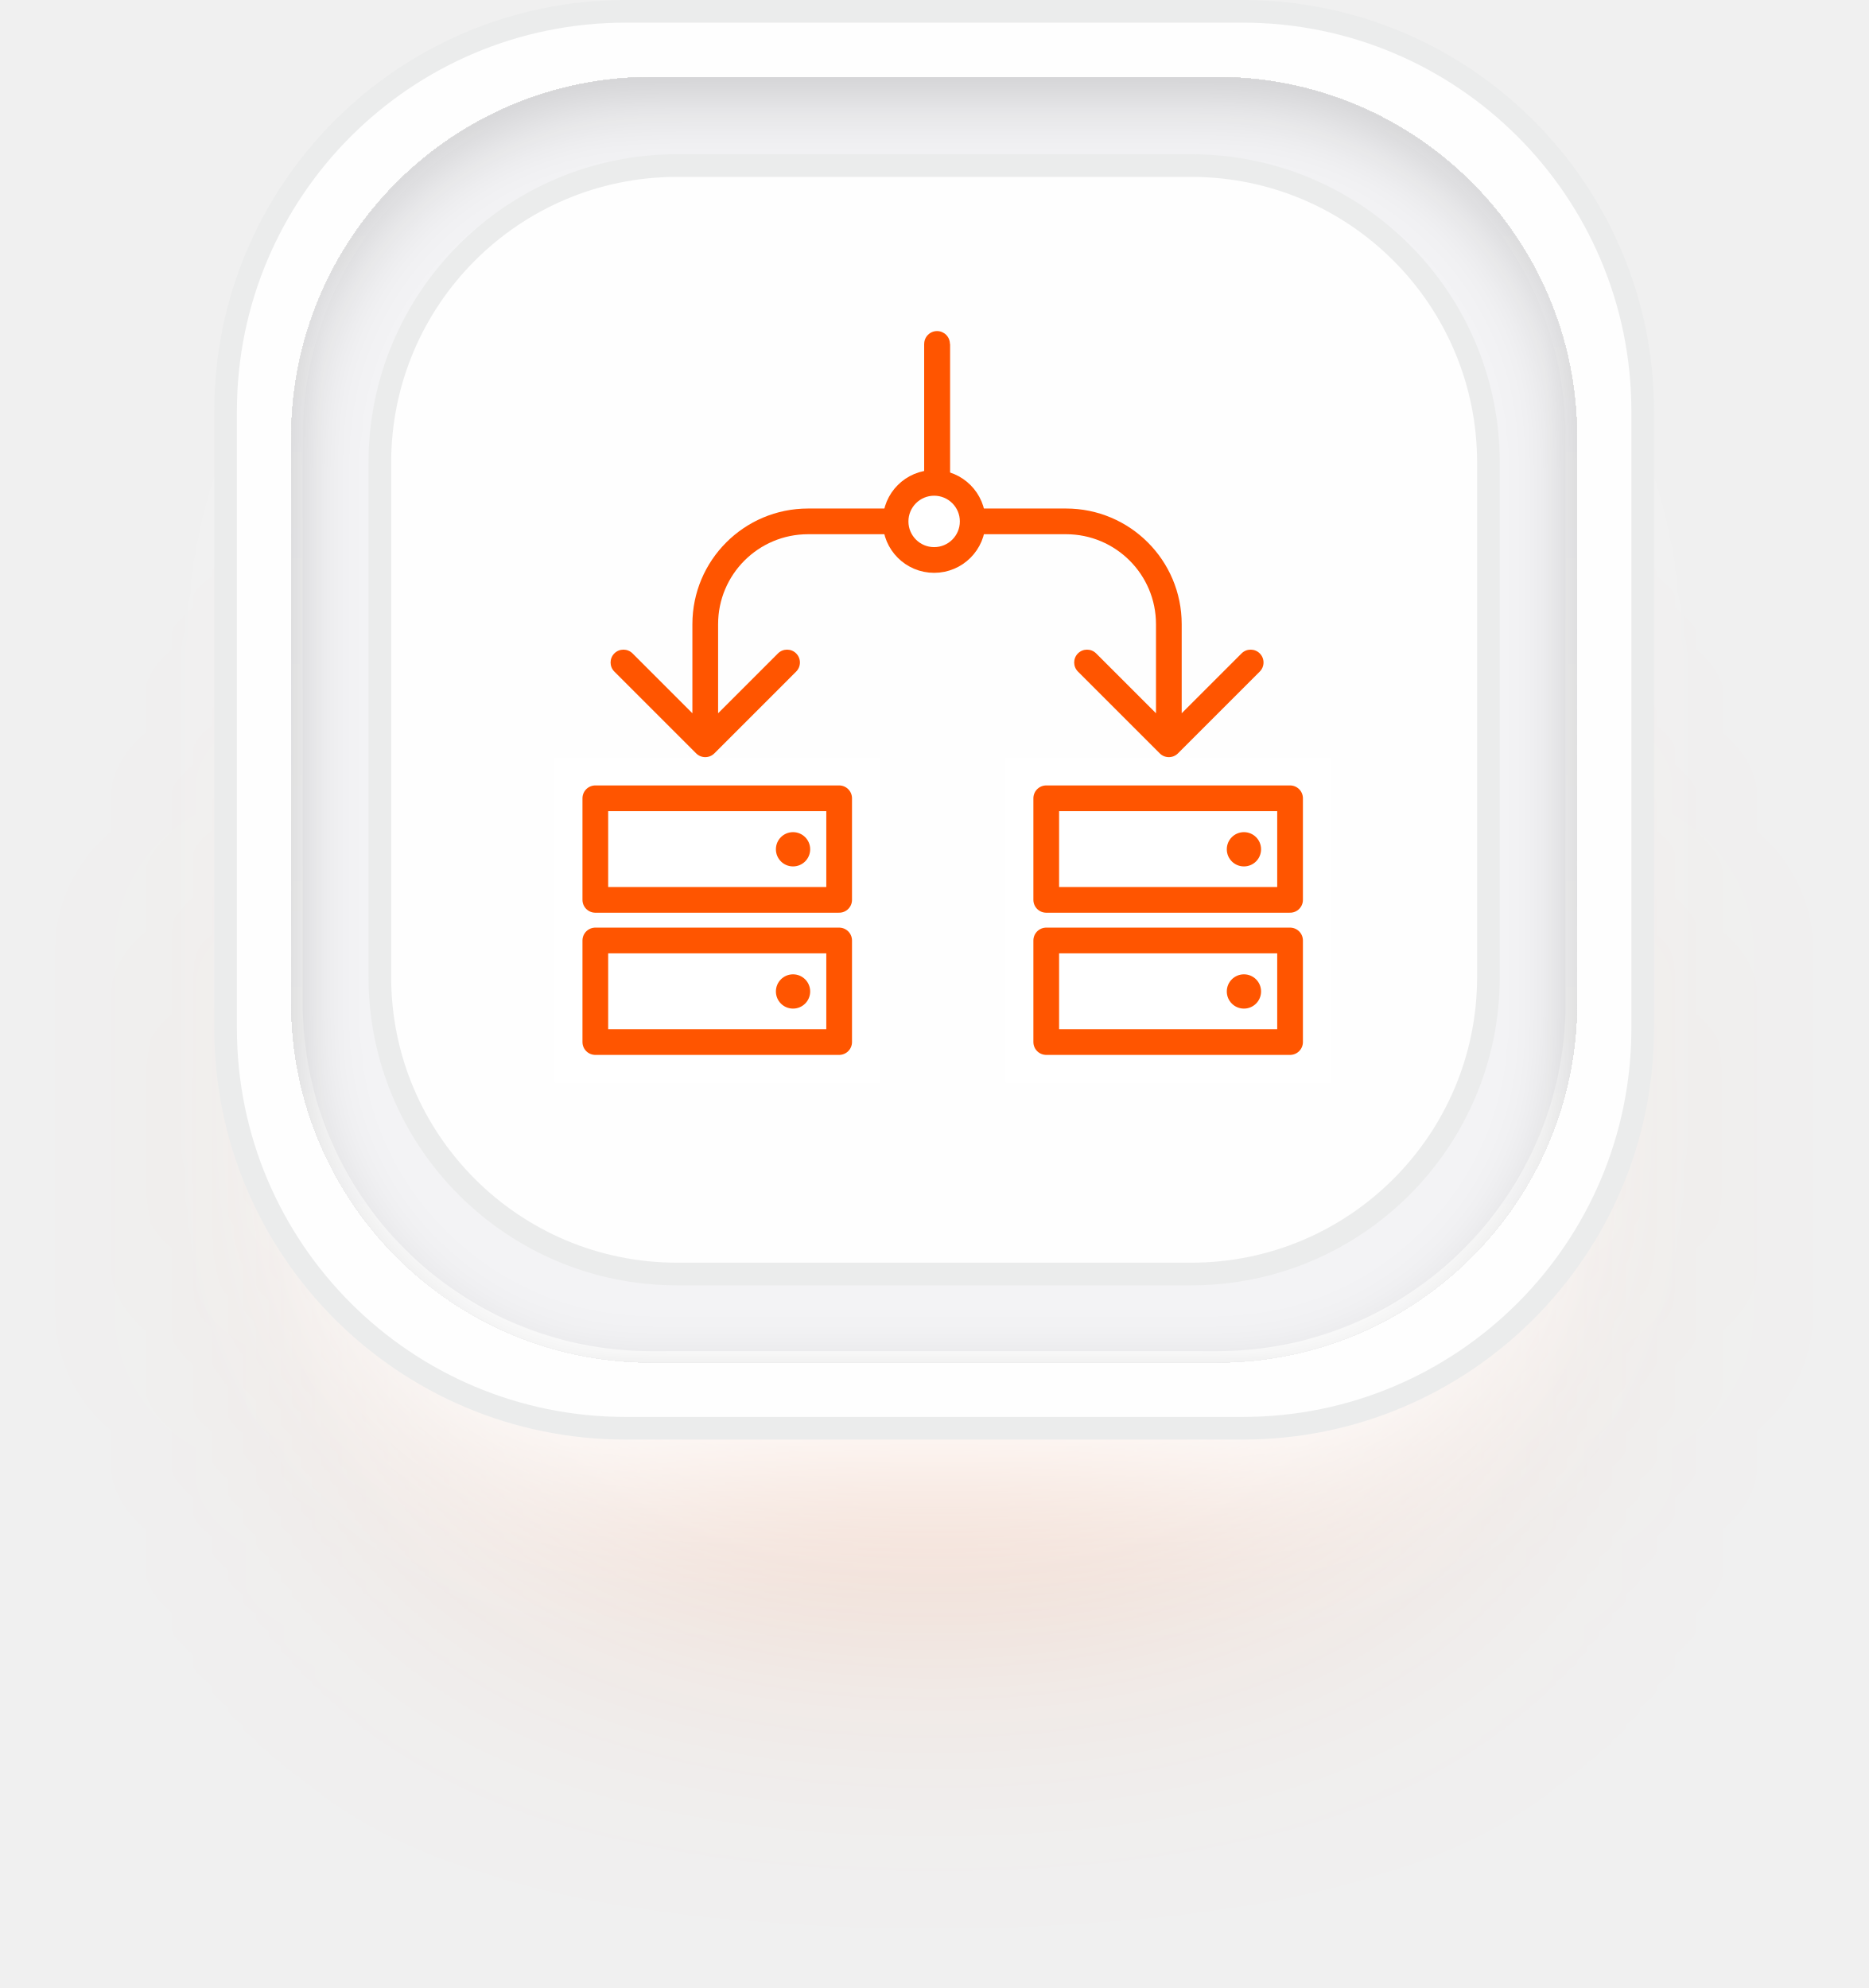
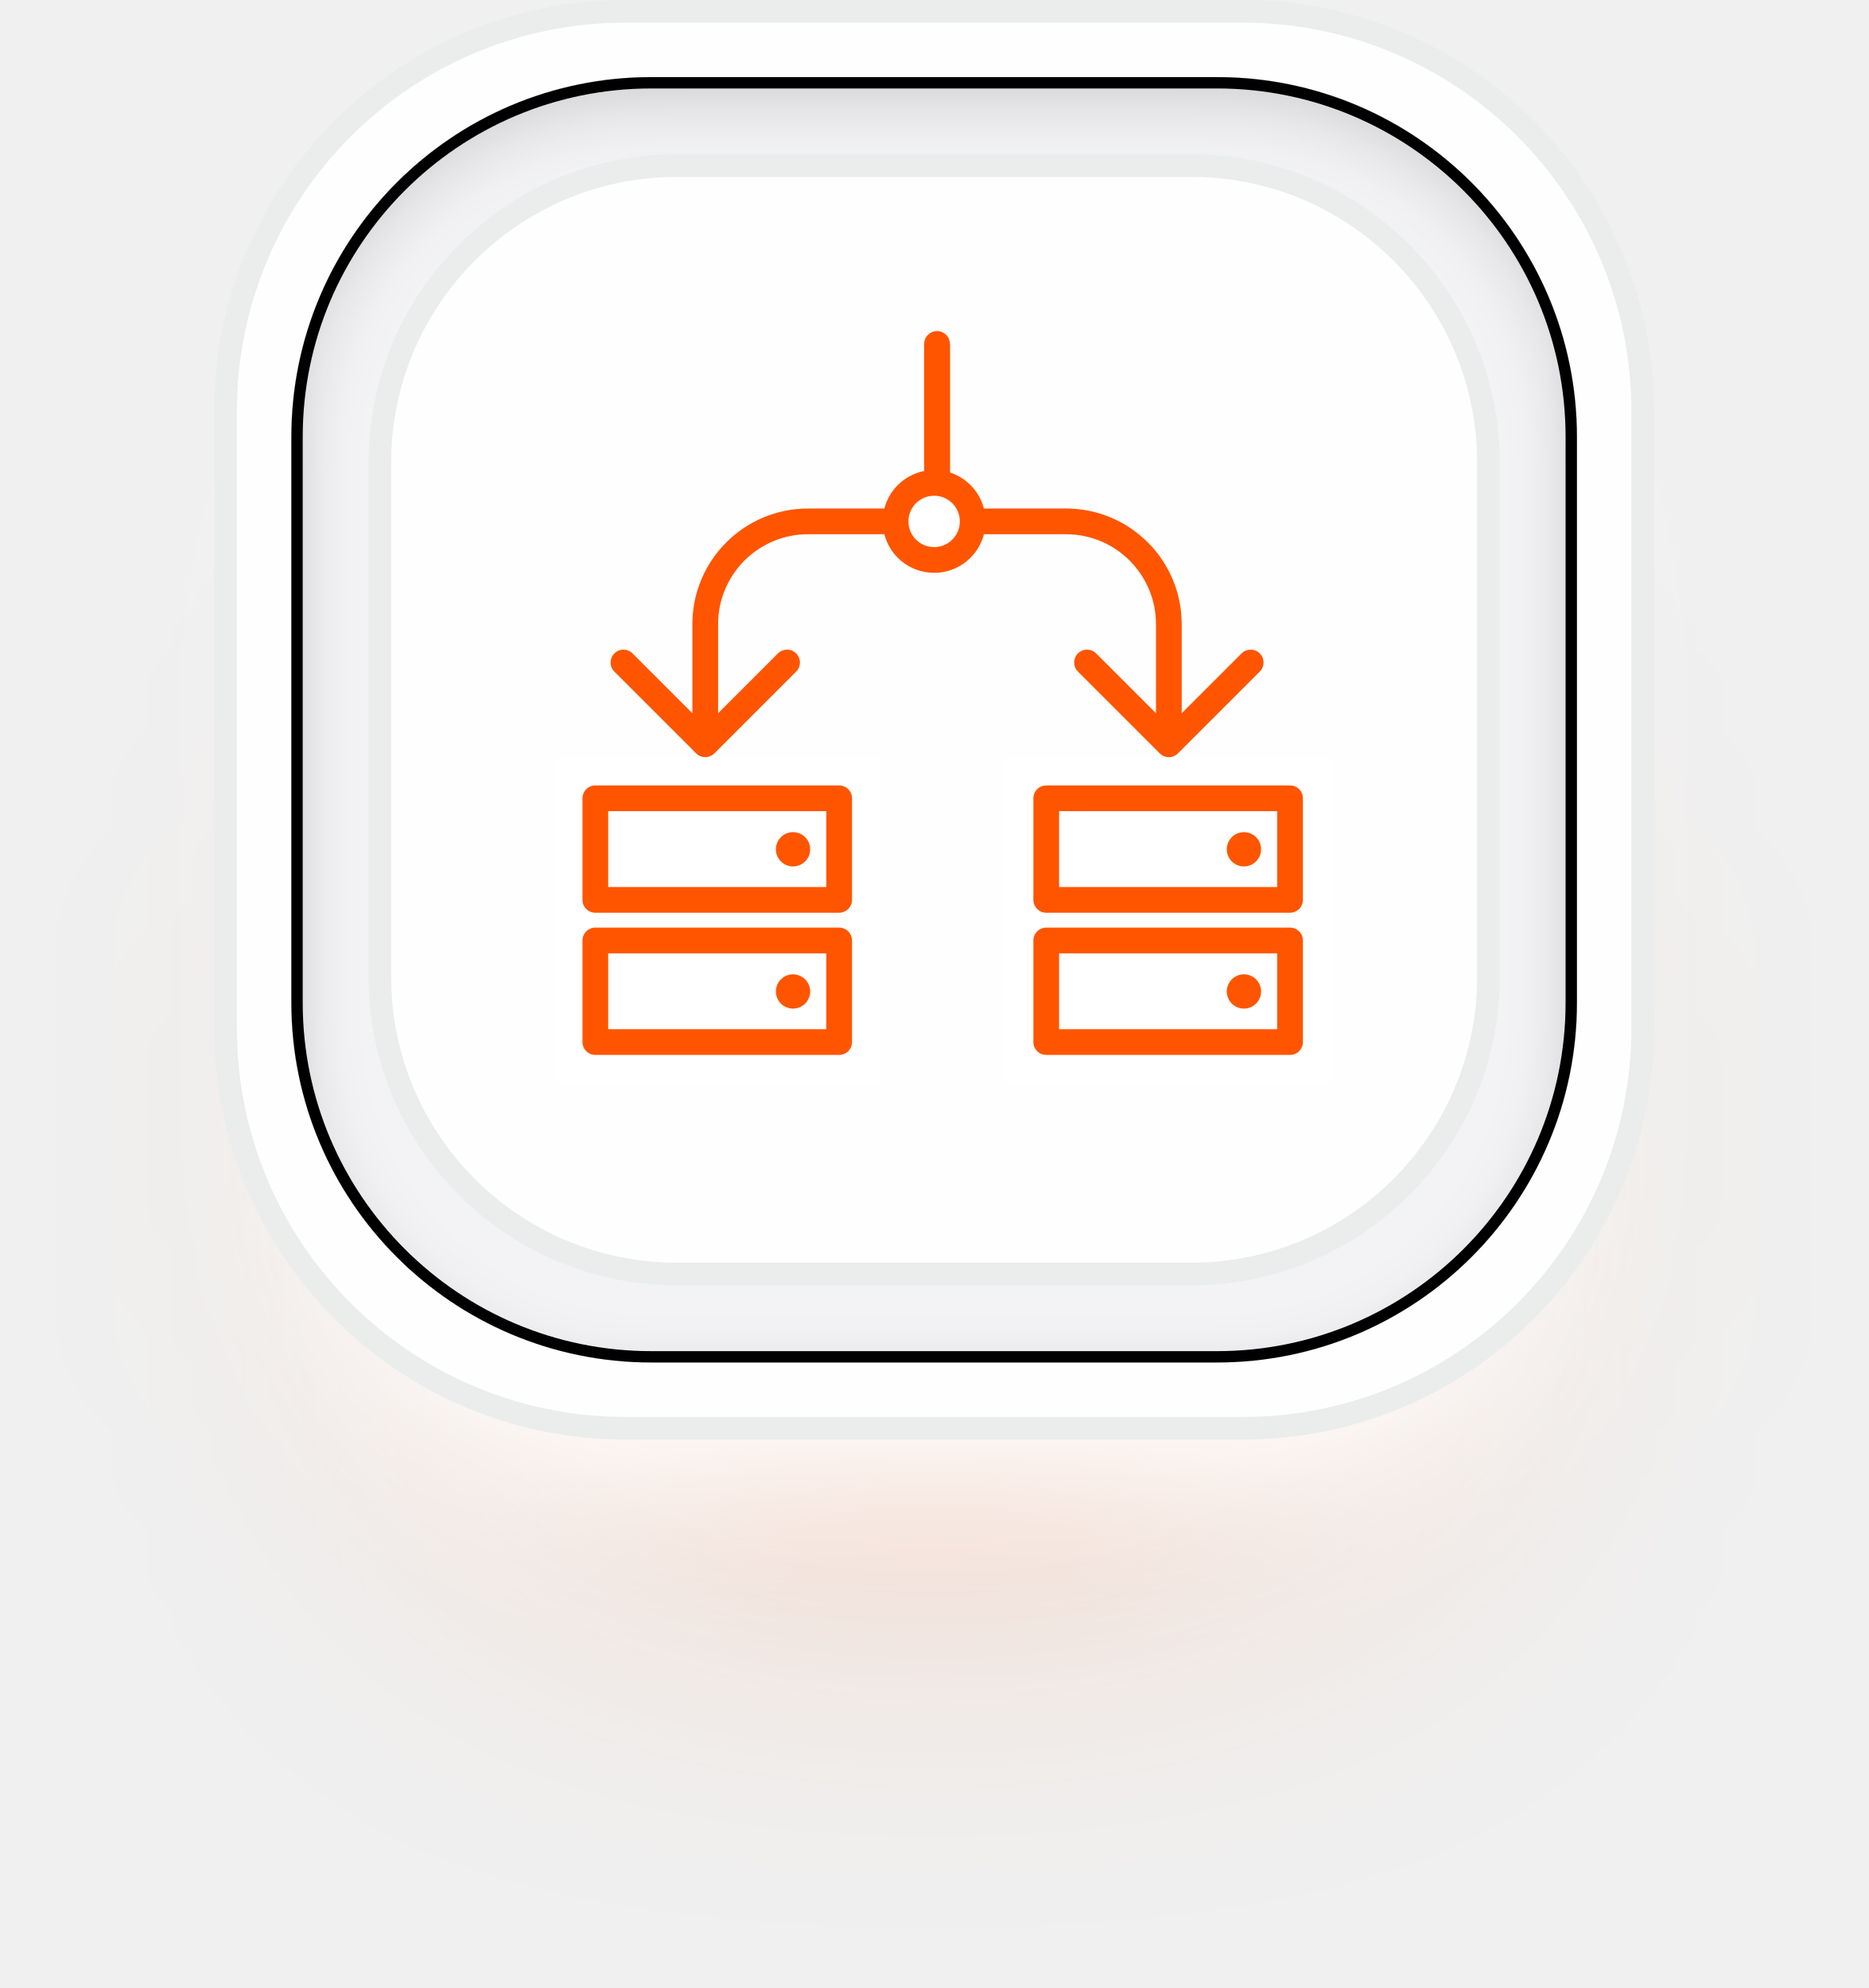
<svg xmlns="http://www.w3.org/2000/svg" width="109" height="116" viewBox="0 0 109 116" fill="none">
  <g filter="url(#filter0_f_8269_60512)">
    <rect x="30.5" y="46.5" width="48" height="39" rx="9" fill="#FF5500" fill-opacity="0.35" />
  </g>
  <g filter="url(#filter1_f_8269_60512)">
    <rect x="18.5" y="18" width="72" height="69" rx="18" fill="white" />
  </g>
  <rect x="13.16" y="0.661" width="82.678" height="82.678" rx="23.339" fill="#FEFEFE" />
  <rect x="13.16" y="0.661" width="82.678" height="82.678" rx="23.339" stroke="#EBECEC" stroke-width="1.322" />
  <g filter="url(#filter2_i_8269_60512)">
    <rect x="16.999" y="4.5" width="75" height="75" rx="21" fill="#F3F3F5" />
    <rect x="17.33" y="4.831" width="74.339" height="74.339" rx="20.669" stroke="url(#paint0_linear_8269_60512)" stroke-width="0.661" />
  </g>
  <rect x="22.16" y="9.661" width="64.678" height="64.678" rx="17.339" fill="#FEFEFE" />
  <rect x="22.16" y="9.661" width="64.678" height="64.678" rx="17.339" stroke="#EBECEC" stroke-width="1.322" />
  <path d="M67.662 43.96C67.955 44.253 68.43 44.253 68.723 43.96L73.496 39.187C73.789 38.894 73.789 38.419 73.496 38.126C73.203 37.834 72.728 37.834 72.435 38.126L68.192 42.369L63.95 38.126C63.657 37.834 63.182 37.834 62.889 38.126C62.596 38.419 62.596 38.894 62.889 39.187L67.662 43.96ZM54.669 30.422H53.919V31.172H54.669V30.422ZM68.942 43.43V36.422H67.442V43.43H68.942ZM62.192 29.672H54.669V31.172H62.192V29.672ZM55.419 30.422V20.068H53.919V30.422H55.419ZM68.942 36.422C68.942 32.694 65.92 29.672 62.192 29.672V31.172C65.092 31.172 67.442 33.522 67.442 36.422H68.942Z" fill="#FF5500" />
  <path d="M41.676 43.96C41.383 44.253 40.908 44.253 40.615 43.96L35.842 39.187C35.549 38.894 35.549 38.419 35.842 38.126C36.135 37.834 36.61 37.834 36.903 38.126L41.145 42.369L45.388 38.126C45.681 37.834 46.156 37.834 46.449 38.126C46.742 38.419 46.742 38.894 46.449 39.187L41.676 43.96ZM54.669 30.422H55.419V31.172H54.669V30.422ZM53.919 20.068C53.919 19.654 54.255 19.318 54.669 19.318C55.083 19.318 55.419 19.654 55.419 20.068H53.919ZM40.395 43.43V36.422H41.895V43.43H40.395ZM47.145 29.672H54.669V31.172H47.145V29.672ZM53.919 30.422V20.068H55.419V30.422H53.919ZM40.395 36.422C40.395 32.694 43.418 29.672 47.145 29.672V31.172C44.246 31.172 41.895 33.522 41.895 36.422H40.395Z" fill="#FF5500" />
  <circle cx="54.499" cy="30.425" r="2.25" fill="white" stroke="#FF5500" stroke-width="1.5" />
  <rect width="18.966" height="18.966" transform="translate(58.667 44.2188)" fill="white" />
  <path d="M75.264 46.58H61.039V52.507H75.264V46.58Z" stroke="#FF5500" stroke-width="1.5" stroke-linecap="round" stroke-linejoin="round" />
  <path d="M75.264 54.877H61.039V60.804H75.264V54.877Z" stroke="#FF5500" stroke-width="1.5" stroke-linecap="round" stroke-linejoin="round" />
  <path d="M72.573 50.556C73.126 50.556 73.573 50.108 73.573 49.556C73.573 49.003 73.126 48.556 72.573 48.556C72.021 48.556 71.573 49.003 71.573 49.556C71.573 50.108 72.021 50.556 72.573 50.556Z" fill="#FF5500" />
  <path d="M72.573 58.852C73.126 58.852 73.573 58.405 73.573 57.852C73.573 57.3 73.126 56.852 72.573 56.852C72.021 56.852 71.573 57.3 71.573 57.852C71.573 58.405 72.021 58.852 72.573 58.852Z" fill="#FF5500" />
  <rect width="18.966" height="18.966" transform="translate(32.3604 44.2188)" fill="white" />
  <path d="M48.957 46.58H34.732V52.507H48.957V46.58Z" stroke="#FF5500" stroke-width="1.5" stroke-linecap="round" stroke-linejoin="round" />
  <path d="M48.957 54.877H34.732V60.804H48.957V54.877Z" stroke="#FF5500" stroke-width="1.5" stroke-linecap="round" stroke-linejoin="round" />
  <path d="M46.267 50.556C46.819 50.556 47.267 50.108 47.267 49.556C47.267 49.003 46.819 48.556 46.267 48.556C45.714 48.556 45.267 49.003 45.267 49.556C45.267 50.108 45.714 50.556 46.267 50.556Z" fill="#FF5500" />
  <path d="M46.267 58.852C46.819 58.852 47.267 58.405 47.267 57.852C47.267 57.3 46.819 56.852 46.267 56.852C45.714 56.852 45.267 57.3 45.267 57.852C45.267 58.405 45.714 58.852 46.267 58.852Z" fill="#FF5500" />
  <defs>
    <filter id="filter0_f_8269_60512" x="0.5" y="16.5" width="108" height="99" filterUnits="userSpaceOnUse" color-interpolation-filters="sRGB">
      <feFlood flood-opacity="0" result="BackgroundImageFix" />
      <feBlend mode="normal" in="SourceGraphic" in2="BackgroundImageFix" result="shape" />
      <feGaussianBlur stdDeviation="15" result="effect1_foregroundBlur_8269_60512" />
    </filter>
    <filter id="filter1_f_8269_60512" x="9.5" y="9" width="90" height="87" filterUnits="userSpaceOnUse" color-interpolation-filters="sRGB">
      <feFlood flood-opacity="0" result="BackgroundImageFix" />
      <feBlend mode="normal" in="SourceGraphic" in2="BackgroundImageFix" result="shape" />
      <feGaussianBlur stdDeviation="4.5" result="effect1_foregroundBlur_8269_60512" />
    </filter>
    <filter id="filter2_i_8269_60512" x="16.999" y="4.5" width="75" height="76.322" filterUnits="userSpaceOnUse" color-interpolation-filters="sRGB">
      <feFlood flood-opacity="0" result="BackgroundImageFix" />
      <feBlend mode="normal" in="SourceGraphic" in2="BackgroundImageFix" result="shape" />
      <feColorMatrix in="SourceAlpha" type="matrix" values="0 0 0 0 0 0 0 0 0 0 0 0 0 0 0 0 0 0 127 0" result="hardAlpha" />
      <feOffset dy="1.322" />
      <feGaussianBlur stdDeviation="1.984" />
      <feComposite in2="hardAlpha" operator="arithmetic" k2="-1" k3="1" />
      <feColorMatrix type="matrix" values="0 0 0 0 0 0 0 0 0 0 0 0 0 0 0 0 0 0 0.15 0" />
      <feBlend mode="normal" in2="shape" result="effect1_innerShadow_8269_60512" />
    </filter>
    <linearGradient id="paint0_linear_8269_60512" x1="54.499" y1="4.5" x2="54.499" y2="79.5" gradientUnits="userSpaceOnUse">
-       <stop stop-color="white" stop-opacity="0" />
-       <stop offset="1" stop-color="white" />
+       <stop stopColor="white" stopOpacity="0" />
+       <stop offset="1" stopColor="white" />
    </linearGradient>
  </defs>
</svg>
